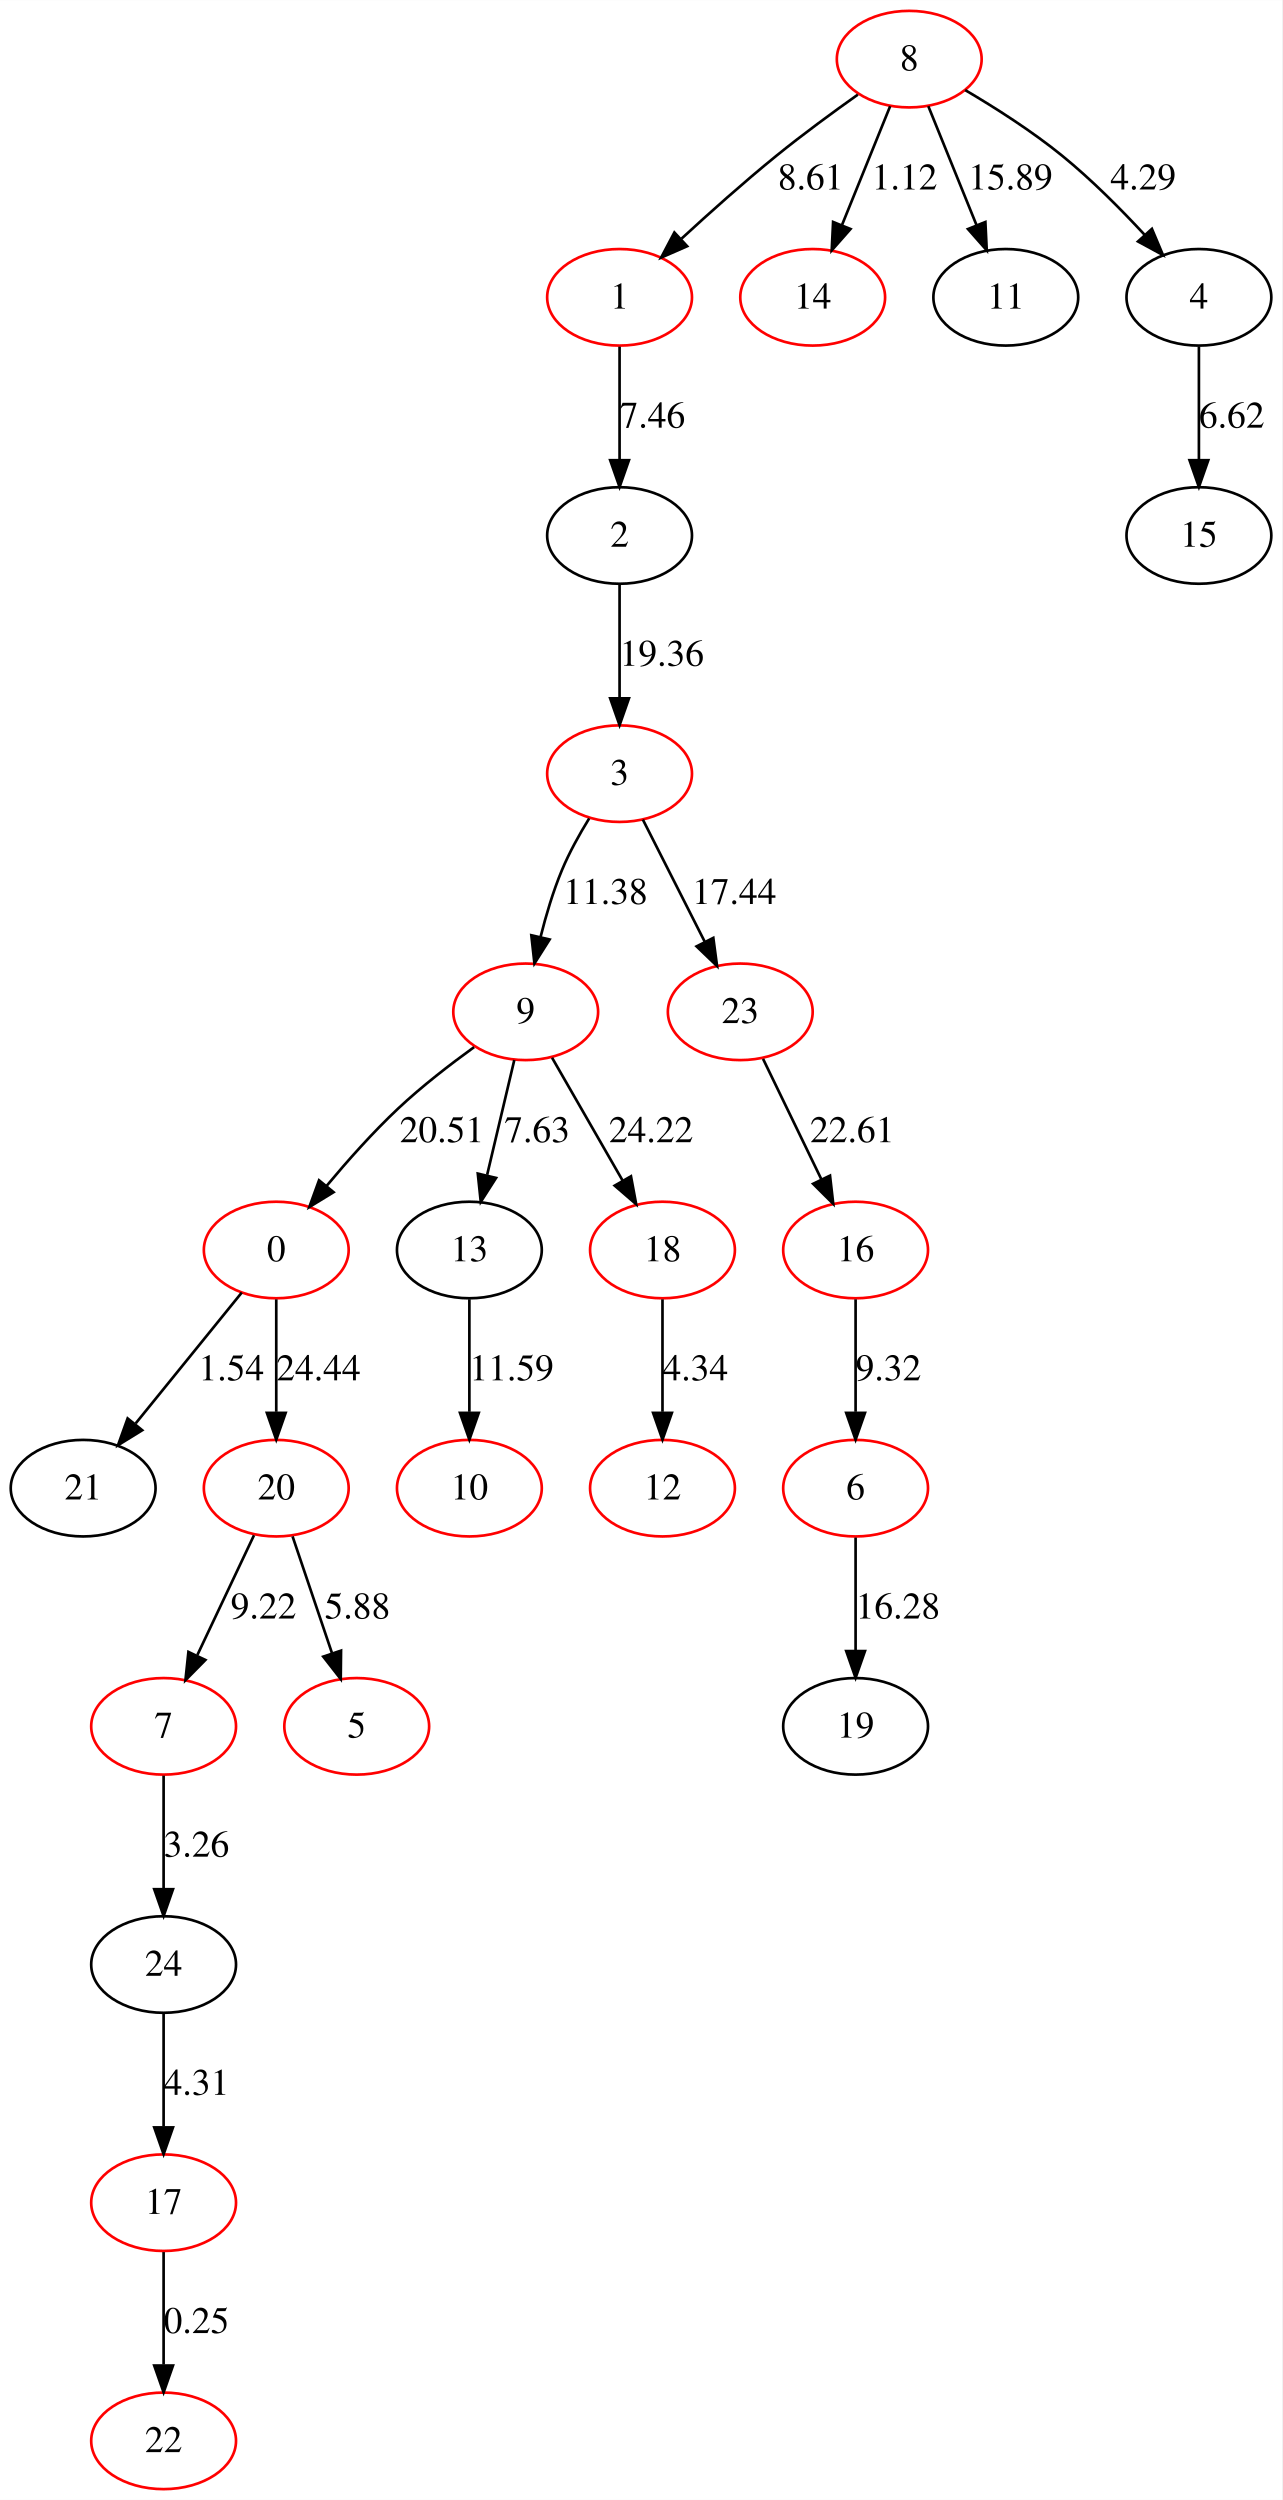
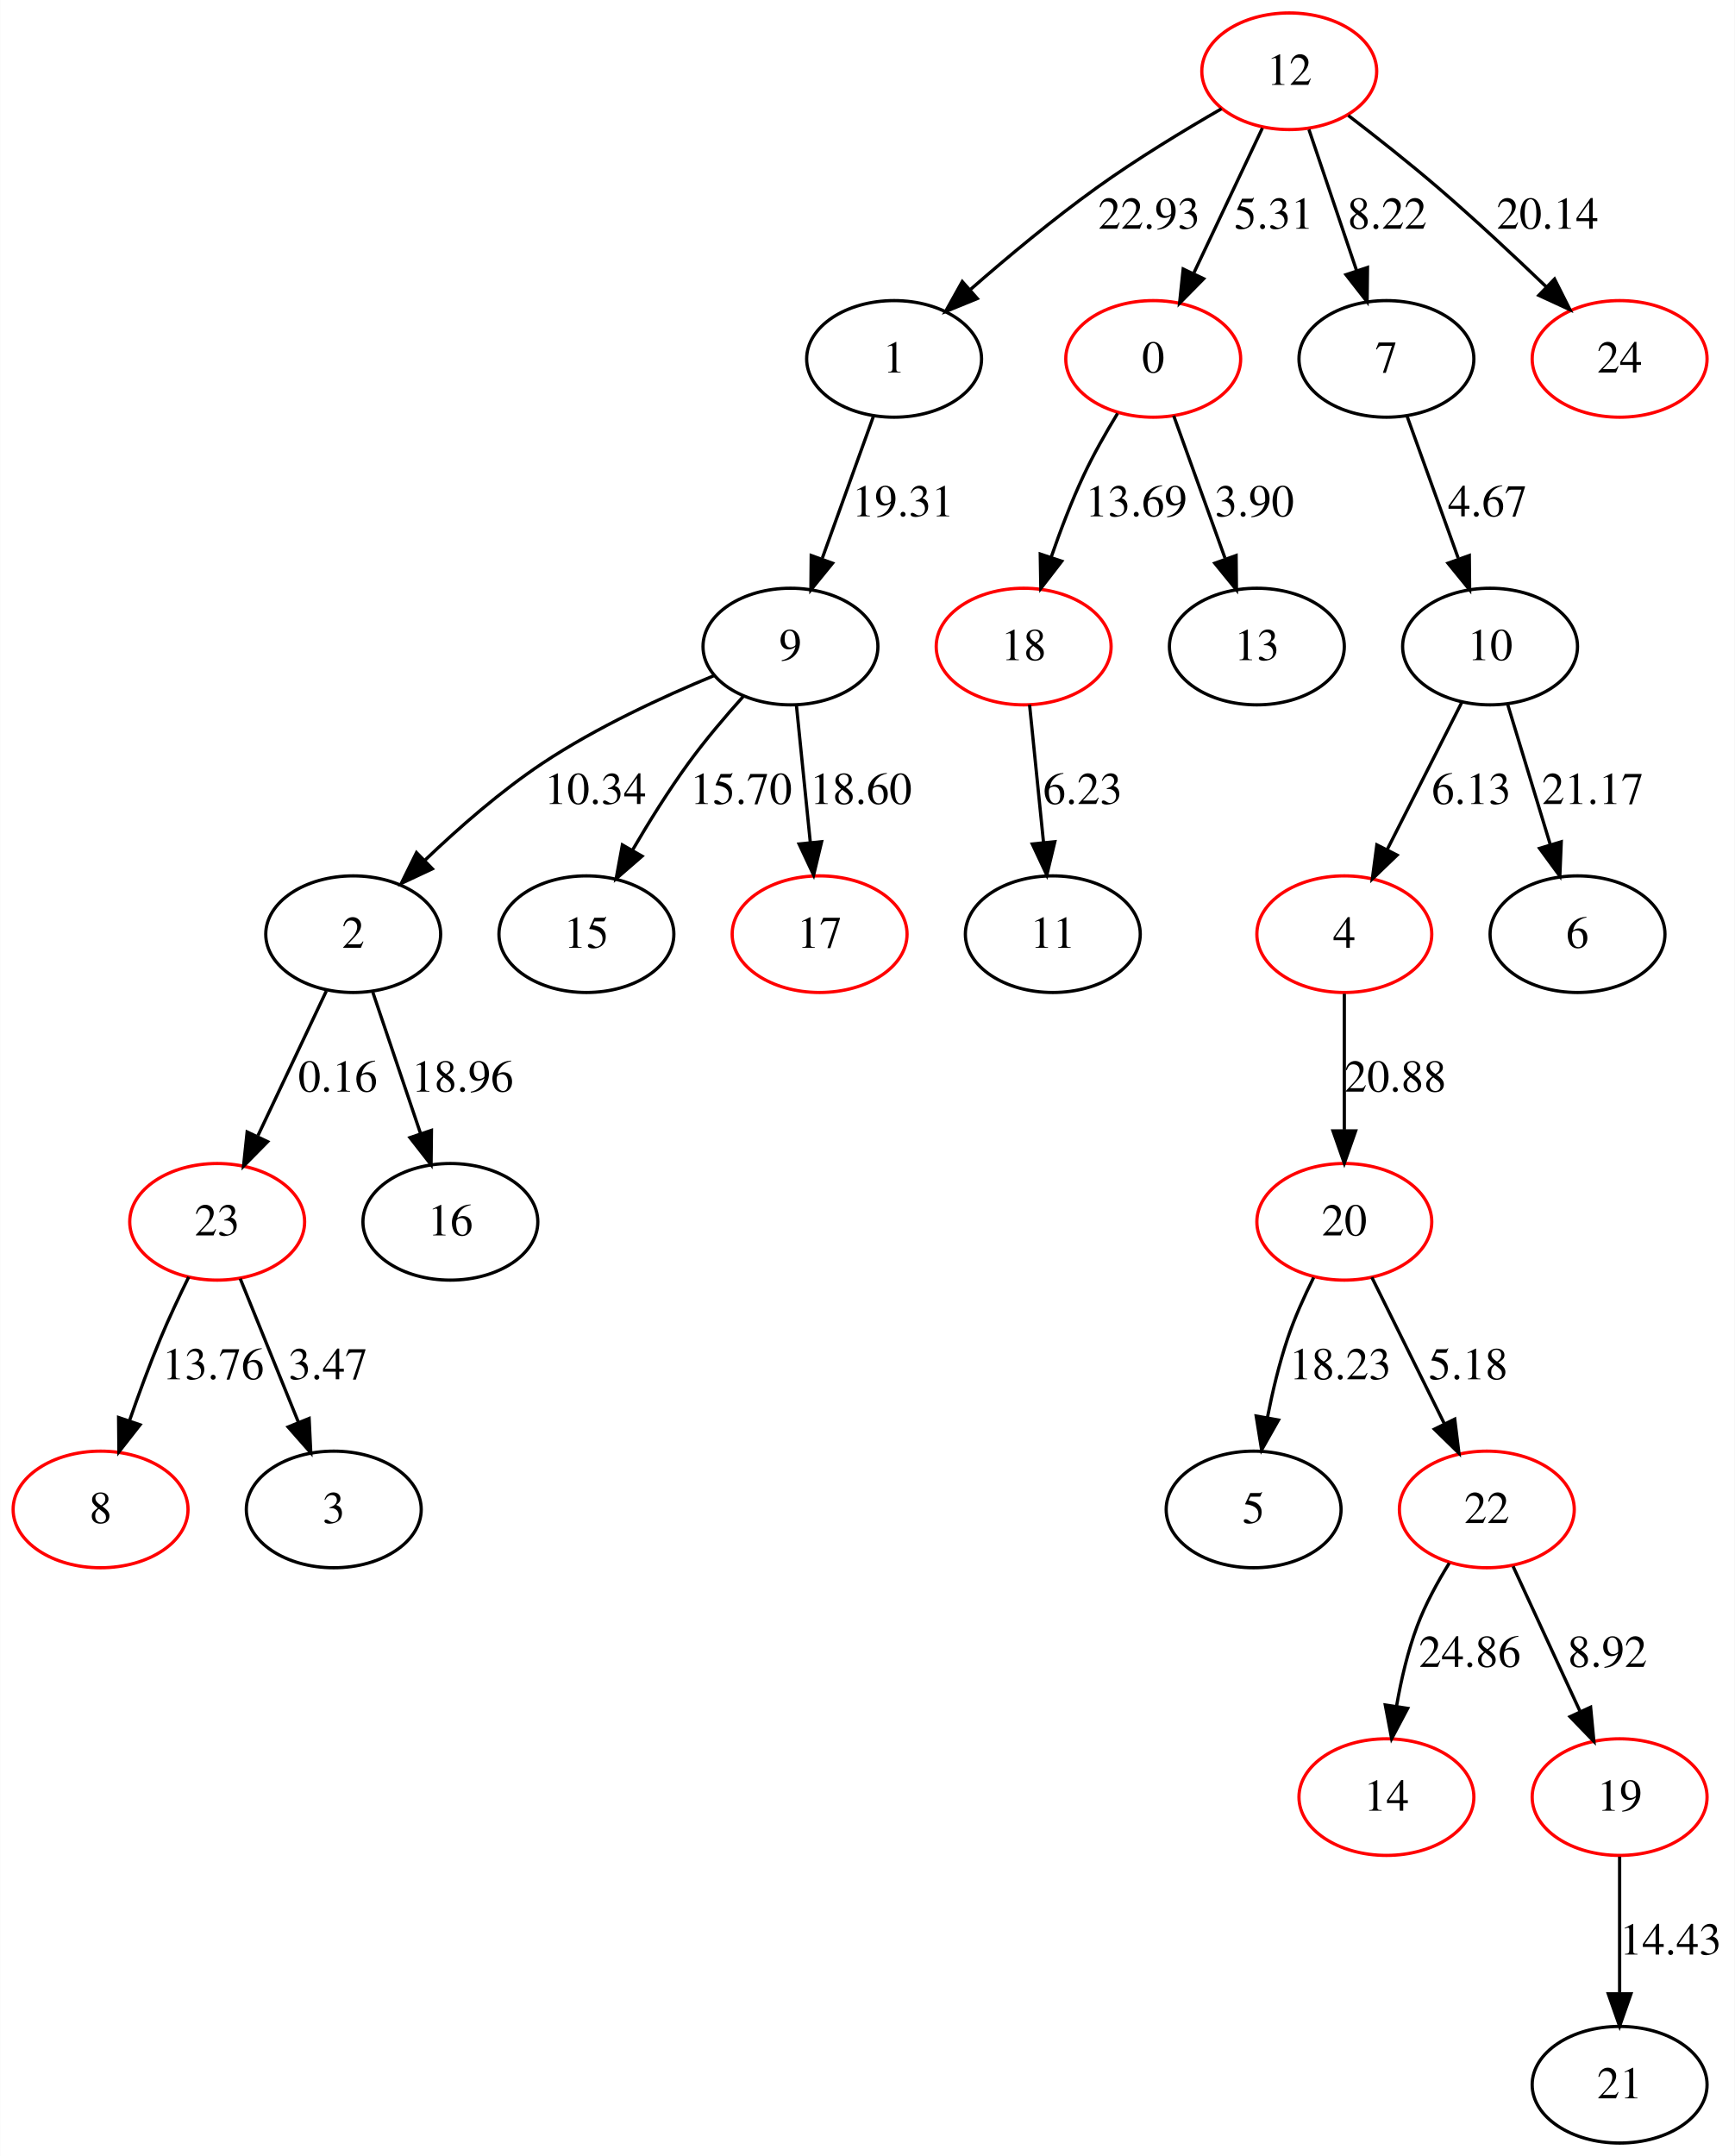
- <svg xmlns="http://www.w3.org/2000/svg" width="1920px" height="3744px" viewBox="0.00 0.00 478.00 932.00">
-   <g id="graph0" class="graph" transform="scale(1.0 1.0) rotate(0) translate(4 928)">
-     <polygon fill="#ffffff" stroke="transparent" points="-4,4 -4,-928 474,-928 474,4 -4,4" />
+ <svg xmlns="http://www.w3.org/2000/svg" width="1920px" height="2386px" viewBox="0.00 0.00 535.50 665.60">
+   <g id="graph0" class="graph" transform="scale(1.0 1.0) rotate(0) translate(4 661.6)">
+     <polygon fill="#ffffff" stroke="transparent" points="-4,4 -4,-661.6 531.5,-661.6 531.5,4 -4,4" />
    <g id="node1" class="node">
-       <ellipse fill="none" stroke="#ff0000" cx="335" cy="-906" rx="27" ry="18" />
-       <text text-anchor="middle" x="335" y="-901.8" font-family="Times,serif" font-size="14.00" fill="#000000">8</text>
+       <ellipse fill="none" stroke="#ff0000" cx="394" cy="-639.6" rx="27" ry="18" />
+       <text text-anchor="middle" x="394" y="-635.4" font-family="Times,serif" font-size="14.00" fill="#000000">12</text>
    </g>
    <g id="node2" class="node">
-       <ellipse fill="none" stroke="#ff0000" cx="227" cy="-817.2" rx="27" ry="18" />
-       <text text-anchor="middle" x="227" y="-813" font-family="Times,serif" font-size="14.00" fill="#000000">1</text>
+       <ellipse fill="none" stroke="#000000" cx="272" cy="-550.8" rx="27" ry="18" />
+       <text text-anchor="middle" x="272" y="-546.6" font-family="Times,serif" font-size="14.00" fill="#000000">1</text>
    </g>
    <g id="edge1" class="edge">
-       <path fill="none" stroke="#000000" d="M315.845,-892.781C306.516,-886.165 295.238,-877.899 285.5,-870 273.477,-860.247 260.653,-848.8 250.085,-839.062" />
-       <polygon fill="#000000" stroke="#000000" points="252.201,-836.251 242.494,-832.005 247.435,-841.378 252.201,-836.251" />
-       <text text-anchor="middle" x="298.25" y="-857.4" font-family="Times,serif" font-size="14.00" fill="#000000">8.61</text>
+       <path fill="none" stroke="#000000" d="M373.112,-628.043C361.463,-621.333 346.856,-612.474 334.5,-603.6 321.131,-593.999 307.059,-582.272 295.661,-572.311" />
+       <polygon fill="#000000" stroke="#000000" points="297.689,-569.432 287.881,-565.425 293.049,-574.673 297.689,-569.432" />
+       <text text-anchor="middle" x="350.75" y="-591" font-family="Times,serif" font-size="14.00" fill="#000000">22.93</text>
+     </g>
+     <g id="node11" class="node">
+       <ellipse fill="none" stroke="#ff0000" cx="352" cy="-550.8" rx="27" ry="18" />
+       <text text-anchor="middle" x="352" y="-546.6" font-family="Times,serif" font-size="14.00" fill="#000000">0</text>
+     </g>
+     <g id="edge2" class="edge">
+       <path fill="none" stroke="#000000" d="M385.702,-622.056C379.681,-609.325 371.428,-591.875 364.596,-577.431" />
+       <polygon fill="#000000" stroke="#000000" points="367.577,-575.549 360.138,-568.005 361.249,-578.542 367.577,-575.549" />
+       <text text-anchor="middle" x="389.25" y="-591" font-family="Times,serif" font-size="14.00" fill="#000000">5.31</text>
+     </g>
+     <g id="node15" class="node">
+       <ellipse fill="none" stroke="#000000" cx="424" cy="-550.8" rx="27" ry="18" />
+       <text text-anchor="middle" x="424" y="-546.6" font-family="Times,serif" font-size="14.00" fill="#000000">7</text>
+     </g>
+     <g id="edge3" class="edge">
+       <path fill="none" stroke="#000000" d="M400.071,-621.63C404.287,-609.151 409.982,-592.293 414.759,-578.154" />
+       <polygon fill="#000000" stroke="#000000" points="418.156,-579.034 418.041,-568.44 411.524,-576.794 418.156,-579.034" />
+       <text text-anchor="middle" x="424.25" y="-591" font-family="Times,serif" font-size="14.00" fill="#000000">8.22</text>
+     </g>
+     <g id="node25" class="node">
+       <ellipse fill="none" stroke="#ff0000" cx="496" cy="-550.8" rx="27" ry="18" />
+       <text text-anchor="middle" x="496" y="-546.6" font-family="Times,serif" font-size="14.00" fill="#000000">24</text>
+     </g>
+     <g id="edge4" class="edge">
+       <path fill="none" stroke="#000000" d="M412.221,-625.956C420.798,-619.379 431.079,-611.268 440,-603.6 451.305,-593.883 463.392,-582.607 473.432,-572.977" />
+       <polygon fill="#000000" stroke="#000000" points="475.906,-575.454 480.664,-565.987 471.042,-570.42 475.906,-575.454" />
+       <text text-anchor="middle" x="473.75" y="-591" font-family="Times,serif" font-size="14.00" fill="#000000">20.14</text>
+     </g>
+     <g id="node3" class="node">
+       <ellipse fill="none" stroke="#000000" cx="240" cy="-462" rx="27" ry="18" />
+       <text text-anchor="middle" x="240" y="-457.8" font-family="Times,serif" font-size="14.00" fill="#000000">9</text>
+     </g>
+     <g id="edge5" class="edge">
+       <path fill="none" stroke="#000000" d="M265.678,-533.256C261.163,-520.729 255.003,-503.633 249.847,-489.326" />
+       <polygon fill="#000000" stroke="#000000" points="252.992,-487.729 246.309,-479.508 246.407,-490.102 252.992,-487.729" />
+       <text text-anchor="middle" x="274.75" y="-502.2" font-family="Times,serif" font-size="14.00" fill="#000000">19.31</text>
+     </g>
+     <g id="node4" class="node">
+       <ellipse fill="none" stroke="#000000" cx="105" cy="-373.2" rx="27" ry="18" />
+       <text text-anchor="middle" x="105" y="-369" font-family="Times,serif" font-size="14.00" fill="#000000">2</text>
+     </g>
+     <g id="edge6" class="edge">
+       <path fill="none" stroke="#000000" d="M216.287,-452.974C200.672,-446.526 180.12,-437.057 163.5,-426 150.611,-417.425 137.686,-406.115 127.276,-396.162" />
+       <polygon fill="#000000" stroke="#000000" points="129.44,-393.383 119.848,-388.884 124.541,-398.383 129.44,-393.383" />
+       <text text-anchor="middle" x="179.75" y="-413.4" font-family="Times,serif" font-size="14.00" fill="#000000">10.34</text>
+     </g>
+     <g id="node9" class="node">
+       <ellipse fill="none" stroke="#000000" cx="177" cy="-373.2" rx="27" ry="18" />
+       <text text-anchor="middle" x="177" y="-369" font-family="Times,serif" font-size="14.00" fill="#000000">15</text>
+     </g>
+     <g id="edge7" class="edge">
+       <path fill="none" stroke="#000000" d="M225.559,-446.74C219.965,-440.518 213.675,-433.122 208.5,-426 202.353,-417.54 196.298,-407.823 191.164,-399.049" />
+       <polygon fill="#000000" stroke="#000000" points="194.186,-397.283 186.182,-390.34 188.109,-400.758 194.186,-397.283" />
+       <text text-anchor="middle" x="224.75" y="-413.4" font-family="Times,serif" font-size="14.00" fill="#000000">15.70</text>
+     </g>
+     <g id="node10" class="node">
+       <ellipse fill="none" stroke="#ff0000" cx="249" cy="-373.2" rx="27" ry="18" />
+       <text text-anchor="middle" x="249" y="-369" font-family="Times,serif" font-size="14.00" fill="#000000">17</text>
+     </g>
+     <g id="edge8" class="edge">
+       <path fill="none" stroke="#000000" d="M241.821,-444.03C243.057,-431.834 244.718,-415.454 246.13,-401.519" />
+       <polygon fill="#000000" stroke="#000000" points="249.624,-401.75 247.15,-391.448 242.66,-401.044 249.624,-401.75" />
+       <text text-anchor="middle" x="261.75" y="-413.4" font-family="Times,serif" font-size="14.00" fill="#000000">18.60</text>
+     </g>
+     <g id="node5" class="node">
+       <ellipse fill="none" stroke="#ff0000" cx="63" cy="-284.4" rx="27" ry="18" />
+       <text text-anchor="middle" x="63" y="-280.2" font-family="Times,serif" font-size="14.00" fill="#000000">23</text>
+     </g>
+     <g id="edge9" class="edge">
+       <path fill="none" stroke="#000000" d="M96.702,-355.656C90.681,-342.925 82.427,-325.475 75.596,-311.031" />
+       <polygon fill="#000000" stroke="#000000" points="78.577,-309.149 71.138,-301.605 72.249,-312.142 78.577,-309.149" />
+       <text text-anchor="middle" x="100.25" y="-324.6" font-family="Times,serif" font-size="14.00" fill="#000000">0.16</text>
+     </g>
+     <g id="node8" class="node">
+       <ellipse fill="none" stroke="#000000" cx="135" cy="-284.4" rx="27" ry="18" />
+       <text text-anchor="middle" x="135" y="-280.2" font-family="Times,serif" font-size="14.00" fill="#000000">16</text>
+     </g>
+     <g id="edge10" class="edge">
+       <path fill="none" stroke="#000000" d="M111.071,-355.23C115.287,-342.751 120.982,-325.893 125.759,-311.754" />
+       <polygon fill="#000000" stroke="#000000" points="129.156,-312.634 129.041,-302.04 122.524,-310.394 129.156,-312.634" />
+       <text text-anchor="middle" x="138.75" y="-324.6" font-family="Times,serif" font-size="14.00" fill="#000000">18.96</text>
+     </g>
+     <g id="node6" class="node">
+       <ellipse fill="none" stroke="#ff0000" cx="27" cy="-195.6" rx="27" ry="18" />
+       <text text-anchor="middle" x="27" y="-191.4" font-family="Times,serif" font-size="14.00" fill="#000000">8</text>
+     </g>
+     <g id="edge11" class="edge">
+       <path fill="none" stroke="#000000" d="M54.223,-267.372C51.297,-261.436 48.119,-254.687 45.5,-248.4 42.101,-240.241 38.781,-231.211 35.913,-222.96" />
+       <polygon fill="#000000" stroke="#000000" points="39.194,-221.736 32.664,-213.393 32.565,-223.987 39.194,-221.736" />
+       <text text-anchor="middle" x="61.75" y="-235.8" font-family="Times,serif" font-size="14.00" fill="#000000">13.76</text>
+     </g>
+     <g id="node7" class="node">
+       <ellipse fill="none" stroke="#000000" cx="99" cy="-195.6" rx="27" ry="18" />
+       <text text-anchor="middle" x="99" y="-191.4" font-family="Times,serif" font-size="14.00" fill="#000000">3</text>
+     </g>
+     <g id="edge12" class="edge">
+       <path fill="none" stroke="#000000" d="M70.112,-266.856C75.24,-254.207 82.257,-236.9 88.09,-222.511" />
+       <polygon fill="#000000" stroke="#000000" points="91.389,-223.69 91.902,-213.108 84.902,-221.06 91.389,-223.69" />
+       <text text-anchor="middle" x="97.25" y="-235.8" font-family="Times,serif" font-size="14.00" fill="#000000">3.47</text>
+     </g>
+     <g id="node12" class="node">
+       <ellipse fill="none" stroke="#ff0000" cx="312" cy="-462" rx="27" ry="18" />
+       <text text-anchor="middle" x="312" y="-457.8" font-family="Times,serif" font-size="14.00" fill="#000000">18</text>
+     </g>
+     <g id="edge13" class="edge">
+       <path fill="none" stroke="#000000" d="M340.995,-533.972C337.383,-528.052 333.524,-521.262 330.5,-514.8 326.754,-506.794 323.333,-497.808 320.48,-489.551" />
+       <polygon fill="#000000" stroke="#000000" points="323.767,-488.344 317.298,-479.954 317.123,-490.548 323.767,-488.344" />
+       <text text-anchor="middle" x="346.75" y="-502.2" font-family="Times,serif" font-size="14.00" fill="#000000">13.69</text>
+     </g>
+     <g id="node14" class="node">
+       <ellipse fill="none" stroke="#000000" cx="384" cy="-462" rx="27" ry="18" />
+       <text text-anchor="middle" x="384" y="-457.8" font-family="Times,serif" font-size="14.00" fill="#000000">13</text>
+     </g>
+     <g id="edge14" class="edge">
+       <path fill="none" stroke="#000000" d="M358.322,-533.256C362.837,-520.729 368.997,-503.633 374.153,-489.326" />
+       <polygon fill="#000000" stroke="#000000" points="377.593,-490.102 377.691,-479.508 371.008,-487.729 377.593,-490.102" />
+       <text text-anchor="middle" x="383.25" y="-502.2" font-family="Times,serif" font-size="14.00" fill="#000000">3.90</text>
+     </g>
+     <g id="node13" class="node">
+       <ellipse fill="none" stroke="#000000" cx="321" cy="-373.2" rx="27" ry="18" />
+       <text text-anchor="middle" x="321" y="-369" font-family="Times,serif" font-size="14.00" fill="#000000">11</text>
+     </g>
+     <g id="edge15" class="edge">
+       <path fill="none" stroke="#000000" d="M313.821,-444.03C315.057,-431.834 316.717,-415.454 318.13,-401.519" />
+       <polygon fill="#000000" stroke="#000000" points="321.624,-401.75 319.151,-391.448 314.66,-401.044 321.624,-401.75" />
+       <text text-anchor="middle" x="330.25" y="-413.4" font-family="Times,serif" font-size="14.00" fill="#000000">6.23</text>
+     </g>
+     <g id="node16" class="node">
+       <ellipse fill="none" stroke="#000000" cx="456" cy="-462" rx="27" ry="18" />
+       <text text-anchor="middle" x="456" y="-457.8" font-family="Times,serif" font-size="14.00" fill="#000000">10</text>
+     </g>
+     <g id="edge16" class="edge">
+       <path fill="none" stroke="#000000" d="M430.322,-533.256C434.837,-520.729 440.997,-503.633 446.153,-489.326" />
+       <polygon fill="#000000" stroke="#000000" points="449.593,-490.102 449.691,-479.508 443.008,-487.729 449.593,-490.102" />
+       <text text-anchor="middle" x="455.25" y="-502.2" font-family="Times,serif" font-size="14.00" fill="#000000">4.67</text>
+     </g>
+     <g id="node17" class="node">
+       <ellipse fill="none" stroke="#ff0000" cx="411" cy="-373.2" rx="27" ry="18" />
+       <text text-anchor="middle" x="411" y="-369" font-family="Times,serif" font-size="14.00" fill="#000000">4</text>
+     </g>
+     <g id="edge17" class="edge">
+       <path fill="none" stroke="#000000" d="M447.324,-444.878C440.787,-431.979 431.709,-414.065 424.264,-399.373" />
+       <polygon fill="#000000" stroke="#000000" points="427.292,-397.607 419.65,-390.269 421.048,-400.771 427.292,-397.607" />
+       <text text-anchor="middle" x="450.25" y="-413.4" font-family="Times,serif" font-size="14.00" fill="#000000">6.13</text>
+     </g>
+     <g id="node24" class="node">
+       <ellipse fill="none" stroke="#000000" cx="483" cy="-373.2" rx="27" ry="18" />
+       <text text-anchor="middle" x="483" y="-369" font-family="Times,serif" font-size="14.00" fill="#000000">6</text>
+     </g>
+     <g id="edge18" class="edge">
+       <path fill="none" stroke="#000000" d="M461.464,-444.03C465.233,-431.633 470.317,-414.913 474.599,-400.831" />
+       <polygon fill="#000000" stroke="#000000" points="477.984,-401.729 477.544,-391.143 471.286,-399.693 477.984,-401.729" />
+       <text text-anchor="middle" x="487.75" y="-413.4" font-family="Times,serif" font-size="14.00" fill="#000000">21.17</text>
+     </g>
+     <g id="node18" class="node">
+       <ellipse fill="none" stroke="#ff0000" cx="411" cy="-284.4" rx="27" ry="18" />
+       <text text-anchor="middle" x="411" y="-280.2" font-family="Times,serif" font-size="14.00" fill="#000000">20</text>
+     </g>
+     <g id="edge19" class="edge">
+       <path fill="none" stroke="#000000" d="M411,-354.801C411,-342.695 411,-326.608 411,-312.867" />
+       <polygon fill="#000000" stroke="#000000" points="414.5,-312.472 411,-302.472 407.5,-312.472 414.5,-312.472" />
+       <text text-anchor="middle" x="426.75" y="-324.6" font-family="Times,serif" font-size="14.00" fill="#000000">20.88</text>
+     </g>
+     <g id="node19" class="node">
+       <ellipse fill="none" stroke="#000000" cx="383" cy="-195.6" rx="27" ry="18" />
+       <text text-anchor="middle" x="383" y="-191.4" font-family="Times,serif" font-size="14.00" fill="#000000">5</text>
+     </g>
+     <g id="edge20" class="edge">
+       <path fill="none" stroke="#000000" d="M401.529,-267.201C398.619,-261.367 395.626,-254.723 393.5,-248.4 390.89,-240.639 388.837,-232.006 387.265,-224.007" />
+       <polygon fill="#000000" stroke="#000000" points="390.678,-223.21 385.469,-213.984 383.788,-224.444 390.678,-223.21" />
+       <text text-anchor="middle" x="409.75" y="-235.8" font-family="Times,serif" font-size="14.00" fill="#000000">18.23</text>
+     </g>
+     <g id="node20" class="node">
+       <ellipse fill="none" stroke="#ff0000" cx="455" cy="-195.6" rx="27" ry="18" />
+       <text text-anchor="middle" x="455" y="-191.4" font-family="Times,serif" font-size="14.00" fill="#000000">22</text>
+     </g>
+     <g id="edge21" class="edge">
+       <path fill="none" stroke="#000000" d="M419.484,-267.279C425.834,-254.462 434.638,-236.695 441.891,-222.056" />
+       <polygon fill="#000000" stroke="#000000" points="445.089,-223.486 446.392,-212.972 438.816,-220.378 445.089,-223.486" />
+       <text text-anchor="middle" x="449.25" y="-235.8" font-family="Times,serif" font-size="14.00" fill="#000000">5.18</text>
+     </g>
+     <g id="node21" class="node">
+       <ellipse fill="none" stroke="#ff0000" cx="424" cy="-106.8" rx="27" ry="18" />
+       <text text-anchor="middle" x="424" y="-102.6" font-family="Times,serif" font-size="14.00" fill="#000000">14</text>
+     </g>
+     <g id="edge22" class="edge">
+       <path fill="none" stroke="#000000" d="M443.398,-179.023C439.738,-173.123 436.001,-166.281 433.5,-159.6 430.594,-151.837 428.56,-143.09 427.144,-134.981" />
+       <polygon fill="#000000" stroke="#000000" points="430.565,-134.194 425.615,-124.826 423.642,-135.236 430.565,-134.194" />
+       <text text-anchor="middle" x="449.75" y="-147" font-family="Times,serif" font-size="14.00" fill="#000000">24.86</text>
    </g>
    <g id="node22" class="node">
-       <ellipse fill="none" stroke="#ff0000" cx="299" cy="-817.2" rx="27" ry="18" />
-       <text text-anchor="middle" x="299" y="-813" font-family="Times,serif" font-size="14.00" fill="#000000">14</text>
-     </g>
-     <g id="edge2" class="edge">
-       <path fill="none" stroke="#000000" d="M327.888,-888.456C322.76,-875.807 315.743,-858.5 309.91,-844.111" />
-       <polygon fill="#000000" stroke="#000000" points="313.098,-842.66 306.098,-834.708 306.611,-845.29 313.098,-842.66" />
-       <text text-anchor="middle" x="333.25" y="-857.4" font-family="Times,serif" font-size="14.00" fill="#000000">1.12</text>
+       <ellipse fill="none" stroke="#ff0000" cx="496" cy="-106.8" rx="27" ry="18" />
+       <text text-anchor="middle" x="496" y="-102.6" font-family="Times,serif" font-size="14.00" fill="#000000">19</text>
+     </g>
+     <g id="edge23" class="edge">
+       <path fill="none" stroke="#000000" d="M463.1,-178.056C468.978,-165.325 477.035,-147.875 483.704,-133.431" />
+       <polygon fill="#000000" stroke="#000000" points="487.042,-134.552 488.056,-124.005 480.687,-131.617 487.042,-134.552" />
+       <text text-anchor="middle" x="492.25" y="-147" font-family="Times,serif" font-size="14.00" fill="#000000">8.92</text>
    </g>
    <g id="node23" class="node">
-       <ellipse fill="none" stroke="#000000" cx="371" cy="-817.2" rx="27" ry="18" />
-       <text text-anchor="middle" x="371" y="-813" font-family="Times,serif" font-size="14.00" fill="#000000">11</text>
-     </g>
-     <g id="edge3" class="edge">
-       <path fill="none" stroke="#000000" d="M342.112,-888.456C347.24,-875.807 354.257,-858.5 360.09,-844.111" />
-       <polygon fill="#000000" stroke="#000000" points="363.389,-845.29 363.902,-834.708 356.902,-842.66 363.389,-845.29" />
-       <text text-anchor="middle" x="372.75" y="-857.4" font-family="Times,serif" font-size="14.00" fill="#000000">15.89</text>
-     </g>
-     <g id="node24" class="node">
-       <ellipse fill="none" stroke="#000000" cx="443" cy="-817.2" rx="27" ry="18" />
-       <text text-anchor="middle" x="443" y="-813" font-family="Times,serif" font-size="14.00" fill="#000000">4</text>
-     </g>
-     <g id="edge4" class="edge">
-       <path fill="none" stroke="#000000" d="M355.856,-894.463C367.017,-887.893 380.743,-879.16 392,-870 402.92,-861.114 413.913,-850.066 422.881,-840.375" />
-       <polygon fill="#000000" stroke="#000000" points="425.478,-842.722 429.6,-832.962 420.291,-838.021 425.478,-842.722" />
-       <text text-anchor="middle" x="422.25" y="-857.4" font-family="Times,serif" font-size="14.00" fill="#000000">4.29</text>
-     </g>
-     <g id="node3" class="node">
-       <ellipse fill="none" stroke="#000000" cx="227" cy="-728.4" rx="27" ry="18" />
-       <text text-anchor="middle" x="227" y="-724.2" font-family="Times,serif" font-size="14.00" fill="#000000">2</text>
-     </g>
-     <g id="edge5" class="edge">
-       <path fill="none" stroke="#000000" d="M227,-798.801C227,-786.695 227,-770.608 227,-756.867" />
-       <polygon fill="#000000" stroke="#000000" points="230.5,-756.472 227,-746.472 223.5,-756.472 230.5,-756.472" />
-       <text text-anchor="middle" x="239.25" y="-768.6" font-family="Times,serif" font-size="14.00" fill="#000000">7.46</text>
-     </g>
-     <g id="node4" class="node">
-       <ellipse fill="none" stroke="#ff0000" cx="227" cy="-639.6" rx="27" ry="18" />
-       <text text-anchor="middle" x="227" y="-635.4" font-family="Times,serif" font-size="14.00" fill="#000000">3</text>
-     </g>
-     <g id="edge6" class="edge">
-       <path fill="none" stroke="#000000" d="M227,-710.001C227,-697.895 227,-681.808 227,-668.067" />
-       <polygon fill="#000000" stroke="#000000" points="230.5,-667.672 227,-657.672 223.5,-667.672 230.5,-667.672" />
-       <text text-anchor="middle" x="242.75" y="-679.8" font-family="Times,serif" font-size="14.00" fill="#000000">19.36</text>
-     </g>
-     <g id="node5" class="node">
-       <ellipse fill="none" stroke="#ff0000" cx="192" cy="-550.8" rx="27" ry="18" />
-       <text text-anchor="middle" x="192" y="-546.6" font-family="Times,serif" font-size="14.00" fill="#000000">9</text>
-     </g>
-     <g id="edge7" class="edge">
-       <path fill="none" stroke="#000000" d="M215.672,-622.915C212.034,-617.006 208.241,-610.187 205.5,-603.6 202.228,-595.738 199.589,-586.878 197.541,-578.694" />
-       <polygon fill="#000000" stroke="#000000" points="200.92,-577.771 195.26,-568.814 194.099,-579.345 200.92,-577.771" />
-       <text text-anchor="middle" x="221.75" y="-591" font-family="Times,serif" font-size="14.00" fill="#000000">11.38</text>
-     </g>
-     <g id="node18" class="node">
-       <ellipse fill="none" stroke="#ff0000" cx="272" cy="-550.8" rx="27" ry="18" />
-       <text text-anchor="middle" x="272" y="-546.6" font-family="Times,serif" font-size="14.00" fill="#000000">23</text>
-     </g>
-     <g id="edge8" class="edge">
-       <path fill="none" stroke="#000000" d="M235.677,-622.479C242.213,-609.58 251.291,-591.665 258.736,-576.973" />
-       <polygon fill="#000000" stroke="#000000" points="261.952,-578.371 263.35,-567.869 255.708,-575.207 261.952,-578.371" />
-       <text text-anchor="middle" x="269.75" y="-591" font-family="Times,serif" font-size="14.00" fill="#000000">17.44</text>
-     </g>
-     <g id="node6" class="node">
-       <ellipse fill="none" stroke="#ff0000" cx="99" cy="-462" rx="27" ry="18" />
-       <text text-anchor="middle" x="99" y="-457.8" font-family="Times,serif" font-size="14.00" fill="#000000">0</text>
-     </g>
-     <g id="edge9" class="edge">
-       <path fill="none" stroke="#000000" d="M172.77,-537.649C163.822,-531.179 153.249,-523.017 144.5,-514.8 135.085,-505.958 125.612,-495.311 117.765,-485.901" />
-       <polygon fill="#000000" stroke="#000000" points="120.368,-483.555 111.331,-478.026 114.948,-487.984 120.368,-483.555" />
-       <text text-anchor="middle" x="160.75" y="-502.2" font-family="Times,serif" font-size="14.00" fill="#000000">20.51</text>
-     </g>
-     <g id="node14" class="node">
-       <ellipse fill="none" stroke="#000000" cx="171" cy="-462" rx="27" ry="18" />
-       <text text-anchor="middle" x="171" y="-457.8" font-family="Times,serif" font-size="14.00" fill="#000000">13</text>
-     </g>
-     <g id="edge10" class="edge">
-       <path fill="none" stroke="#000000" d="M187.75,-532.83C184.847,-520.553 180.941,-504.037 177.632,-490.042" />
-       <polygon fill="#000000" stroke="#000000" points="180.951,-488.869 175.243,-479.943 174.139,-490.48 180.951,-488.869" />
-       <text text-anchor="middle" x="196.25" y="-502.2" font-family="Times,serif" font-size="14.00" fill="#000000">7.63</text>
-     </g>
-     <g id="node16" class="node">
-       <ellipse fill="none" stroke="#ff0000" cx="243" cy="-462" rx="27" ry="18" />
-       <text text-anchor="middle" x="243" y="-457.8" font-family="Times,serif" font-size="14.00" fill="#000000">18</text>
-     </g>
-     <g id="edge11" class="edge">
-       <path fill="none" stroke="#000000" d="M201.833,-533.678C209.312,-520.657 219.726,-502.524 228.209,-487.755" />
-       <polygon fill="#000000" stroke="#000000" points="231.252,-489.484 233.197,-479.069 225.181,-485.998 231.252,-489.484" />
-       <text text-anchor="middle" x="238.75" y="-502.2" font-family="Times,serif" font-size="14.00" fill="#000000">24.22</text>
-     </g>
-     <g id="node7" class="node">
-       <ellipse fill="none" stroke="#000000" cx="27" cy="-373.2" rx="27" ry="18" />
-       <text text-anchor="middle" x="27" y="-369" font-family="Times,serif" font-size="14.00" fill="#000000">21</text>
-     </g>
-     <g id="edge12" class="edge">
-       <path fill="none" stroke="#000000" d="M86.128,-446.124C75.138,-432.571 59.163,-412.867 46.587,-397.357" />
-       <polygon fill="#000000" stroke="#000000" points="49.02,-394.801 40.004,-389.238 43.583,-399.209 49.02,-394.801" />
-       <text text-anchor="middle" x="82.25" y="-413.4" font-family="Times,serif" font-size="14.00" fill="#000000">1.54</text>
-     </g>
-     <g id="node8" class="node">
-       <ellipse fill="none" stroke="#ff0000" cx="99" cy="-373.2" rx="27" ry="18" />
-       <text text-anchor="middle" x="99" y="-369" font-family="Times,serif" font-size="14.00" fill="#000000">20</text>
-     </g>
-     <g id="edge13" class="edge">
-       <path fill="none" stroke="#000000" d="M99,-443.601C99,-431.495 99,-415.408 99,-401.667" />
-       <polygon fill="#000000" stroke="#000000" points="102.5,-401.272 99,-391.272 95.5,-401.272 102.5,-401.272" />
-       <text text-anchor="middle" x="114.75" y="-413.4" font-family="Times,serif" font-size="14.00" fill="#000000">24.44</text>
-     </g>
-     <g id="node9" class="node">
-       <ellipse fill="none" stroke="#ff0000" cx="57" cy="-284.4" rx="27" ry="18" />
-       <text text-anchor="middle" x="57" y="-280.2" font-family="Times,serif" font-size="14.00" fill="#000000">7</text>
-     </g>
-     <g id="edge14" class="edge">
-       <path fill="none" stroke="#000000" d="M90.702,-355.656C84.681,-342.925 76.427,-325.475 69.596,-311.031" />
-       <polygon fill="#000000" stroke="#000000" points="72.577,-309.149 65.138,-301.605 66.249,-312.142 72.577,-309.149" />
-       <text text-anchor="middle" x="94.25" y="-324.6" font-family="Times,serif" font-size="14.00" fill="#000000">9.22</text>
-     </g>
-     <g id="node13" class="node">
-       <ellipse fill="none" stroke="#ff0000" cx="129" cy="-284.4" rx="27" ry="18" />
-       <text text-anchor="middle" x="129" y="-280.2" font-family="Times,serif" font-size="14.00" fill="#000000">5</text>
-     </g>
-     <g id="edge15" class="edge">
-       <path fill="none" stroke="#000000" d="M105.071,-355.23C109.287,-342.751 114.982,-325.893 119.759,-311.754" />
-       <polygon fill="#000000" stroke="#000000" points="123.156,-312.634 123.04,-302.04 116.524,-310.394 123.156,-312.634" />
-       <text text-anchor="middle" x="129.25" y="-324.6" font-family="Times,serif" font-size="14.00" fill="#000000">5.88</text>
-     </g>
-     <g id="node10" class="node">
-       <ellipse fill="none" stroke="#000000" cx="57" cy="-195.6" rx="27" ry="18" />
-       <text text-anchor="middle" x="57" y="-191.4" font-family="Times,serif" font-size="14.00" fill="#000000">24</text>
-     </g>
-     <g id="edge16" class="edge">
-       <path fill="none" stroke="#000000" d="M57,-266.001C57,-253.895 57,-237.808 57,-224.067" />
-       <polygon fill="#000000" stroke="#000000" points="60.5,-223.672 57,-213.672 53.5,-223.672 60.5,-223.672" />
-       <text text-anchor="middle" x="69.25" y="-235.8" font-family="Times,serif" font-size="14.00" fill="#000000">3.26</text>
-     </g>
-     <g id="node11" class="node">
-       <ellipse fill="none" stroke="#ff0000" cx="57" cy="-106.8" rx="27" ry="18" />
-       <text text-anchor="middle" x="57" y="-102.6" font-family="Times,serif" font-size="14.00" fill="#000000">17</text>
-     </g>
-     <g id="edge17" class="edge">
-       <path fill="none" stroke="#000000" d="M57,-177.201C57,-165.095 57,-149.008 57,-135.267" />
-       <polygon fill="#000000" stroke="#000000" points="60.5,-134.872 57,-124.872 53.5,-134.872 60.5,-134.872" />
-       <text text-anchor="middle" x="69.25" y="-147" font-family="Times,serif" font-size="14.00" fill="#000000">4.31</text>
-     </g>
-     <g id="node12" class="node">
-       <ellipse fill="none" stroke="#ff0000" cx="57" cy="-18" rx="27" ry="18" />
-       <text text-anchor="middle" x="57" y="-13.8" font-family="Times,serif" font-size="14.00" fill="#000000">22</text>
-     </g>
-     <g id="edge18" class="edge">
-       <path fill="none" stroke="#000000" d="M57,-88.401C57,-76.295 57,-60.208 57,-46.467" />
-       <polygon fill="#000000" stroke="#000000" points="60.5,-46.072 57,-36.072 53.5,-46.072 60.5,-46.072" />
-       <text text-anchor="middle" x="69.25" y="-58.2" font-family="Times,serif" font-size="14.00" fill="#000000">0.25</text>
-     </g>
-     <g id="node15" class="node">
-       <ellipse fill="none" stroke="#ff0000" cx="171" cy="-373.2" rx="27" ry="18" />
-       <text text-anchor="middle" x="171" y="-369" font-family="Times,serif" font-size="14.00" fill="#000000">10</text>
-     </g>
-     <g id="edge19" class="edge">
-       <path fill="none" stroke="#000000" d="M171,-443.601C171,-431.495 171,-415.408 171,-401.667" />
-       <polygon fill="#000000" stroke="#000000" points="174.5,-401.272 171,-391.272 167.5,-401.272 174.5,-401.272" />
-       <text text-anchor="middle" x="186.75" y="-413.4" font-family="Times,serif" font-size="14.00" fill="#000000">11.59</text>
-     </g>
-     <g id="node17" class="node">
-       <ellipse fill="none" stroke="#ff0000" cx="243" cy="-373.2" rx="27" ry="18" />
-       <text text-anchor="middle" x="243" y="-369" font-family="Times,serif" font-size="14.00" fill="#000000">12</text>
-     </g>
-     <g id="edge20" class="edge">
-       <path fill="none" stroke="#000000" d="M243,-443.601C243,-431.495 243,-415.408 243,-401.667" />
-       <polygon fill="#000000" stroke="#000000" points="246.5,-401.272 243,-391.272 239.5,-401.272 246.5,-401.272" />
-       <text text-anchor="middle" x="255.25" y="-413.4" font-family="Times,serif" font-size="14.00" fill="#000000">4.34</text>
-     </g>
-     <g id="node19" class="node">
-       <ellipse fill="none" stroke="#ff0000" cx="315" cy="-462" rx="27" ry="18" />
-       <text text-anchor="middle" x="315" y="-457.8" font-family="Times,serif" font-size="14.00" fill="#000000">16</text>
-     </g>
-     <g id="edge21" class="edge">
-       <path fill="none" stroke="#000000" d="M280.495,-533.256C286.719,-520.403 295.273,-502.739 302.306,-488.215" />
-       <polygon fill="#000000" stroke="#000000" points="305.46,-489.731 306.668,-479.205 299.16,-486.68 305.46,-489.731" />
-       <text text-anchor="middle" x="313.75" y="-502.2" font-family="Times,serif" font-size="14.00" fill="#000000">22.61</text>
-     </g>
-     <g id="node20" class="node">
-       <ellipse fill="none" stroke="#ff0000" cx="315" cy="-373.2" rx="27" ry="18" />
-       <text text-anchor="middle" x="315" y="-369" font-family="Times,serif" font-size="14.00" fill="#000000">6</text>
-     </g>
-     <g id="edge22" class="edge">
-       <path fill="none" stroke="#000000" d="M315,-443.601C315,-431.495 315,-415.408 315,-401.667" />
-       <polygon fill="#000000" stroke="#000000" points="318.5,-401.272 315,-391.272 311.5,-401.272 318.5,-401.272" />
-       <text text-anchor="middle" x="327.25" y="-413.4" font-family="Times,serif" font-size="14.00" fill="#000000">9.32</text>
-     </g>
-     <g id="node21" class="node">
-       <ellipse fill="none" stroke="#000000" cx="315" cy="-284.4" rx="27" ry="18" />
-       <text text-anchor="middle" x="315" y="-280.2" font-family="Times,serif" font-size="14.00" fill="#000000">19</text>
-     </g>
-     <g id="edge23" class="edge">
-       <path fill="none" stroke="#000000" d="M315,-354.801C315,-342.695 315,-326.608 315,-312.867" />
-       <polygon fill="#000000" stroke="#000000" points="318.5,-312.472 315,-302.472 311.5,-312.472 318.5,-312.472" />
-       <text text-anchor="middle" x="330.75" y="-324.6" font-family="Times,serif" font-size="14.00" fill="#000000">16.28</text>
-     </g>
-     <g id="node25" class="node">
-       <ellipse fill="none" stroke="#000000" cx="443" cy="-728.4" rx="27" ry="18" />
-       <text text-anchor="middle" x="443" y="-724.2" font-family="Times,serif" font-size="14.00" fill="#000000">15</text>
+       <ellipse fill="none" stroke="#000000" cx="496" cy="-18" rx="27" ry="18" />
+       <text text-anchor="middle" x="496" y="-13.8" font-family="Times,serif" font-size="14.00" fill="#000000">21</text>
    </g>
    <g id="edge24" class="edge">
-       <path fill="none" stroke="#000000" d="M443,-798.801C443,-786.695 443,-770.608 443,-756.867" />
-       <polygon fill="#000000" stroke="#000000" points="446.5,-756.472 443,-746.472 439.5,-756.472 446.5,-756.472" />
-       <text text-anchor="middle" x="455.25" y="-768.6" font-family="Times,serif" font-size="14.00" fill="#000000">6.62</text>
+       <path fill="none" stroke="#000000" d="M496,-88.401C496,-76.295 496,-60.208 496,-46.467" />
+       <polygon fill="#000000" stroke="#000000" points="499.5,-46.072 496,-36.072 492.5,-46.072 499.5,-46.072" />
+       <text text-anchor="middle" x="511.75" y="-58.2" font-family="Times,serif" font-size="14.00" fill="#000000">14.43</text>
    </g>
  </g>
</svg>
